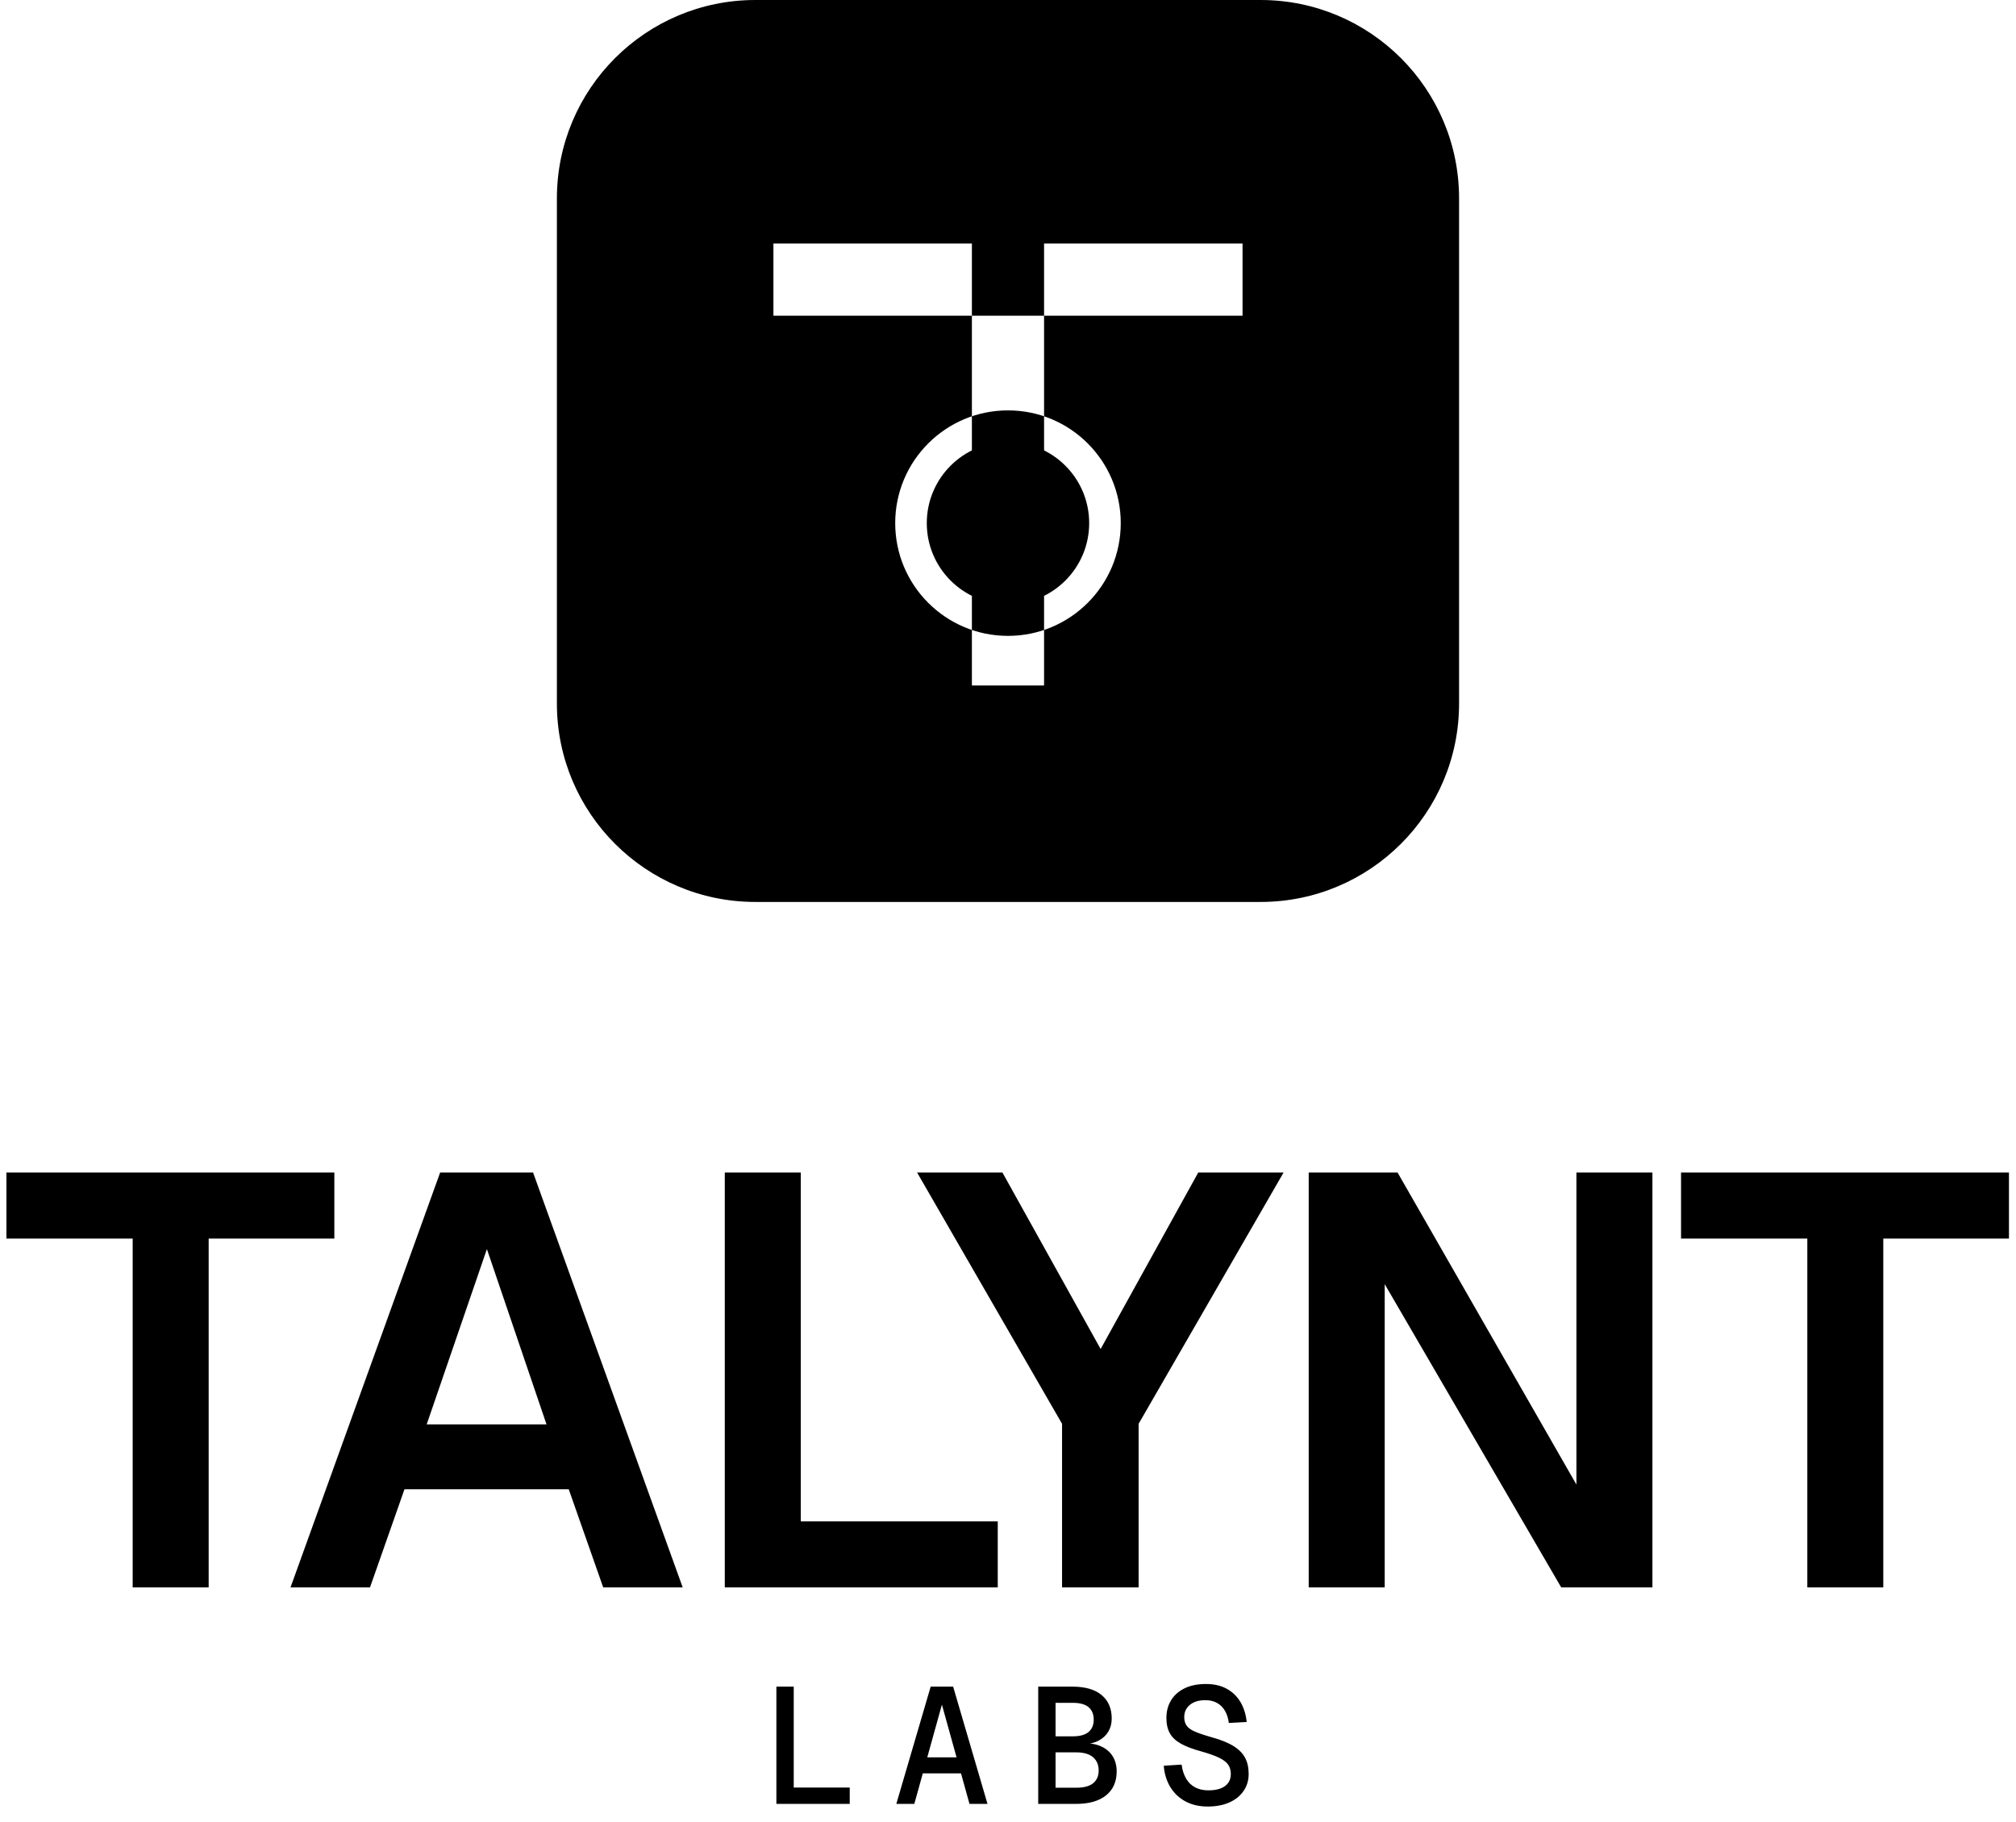
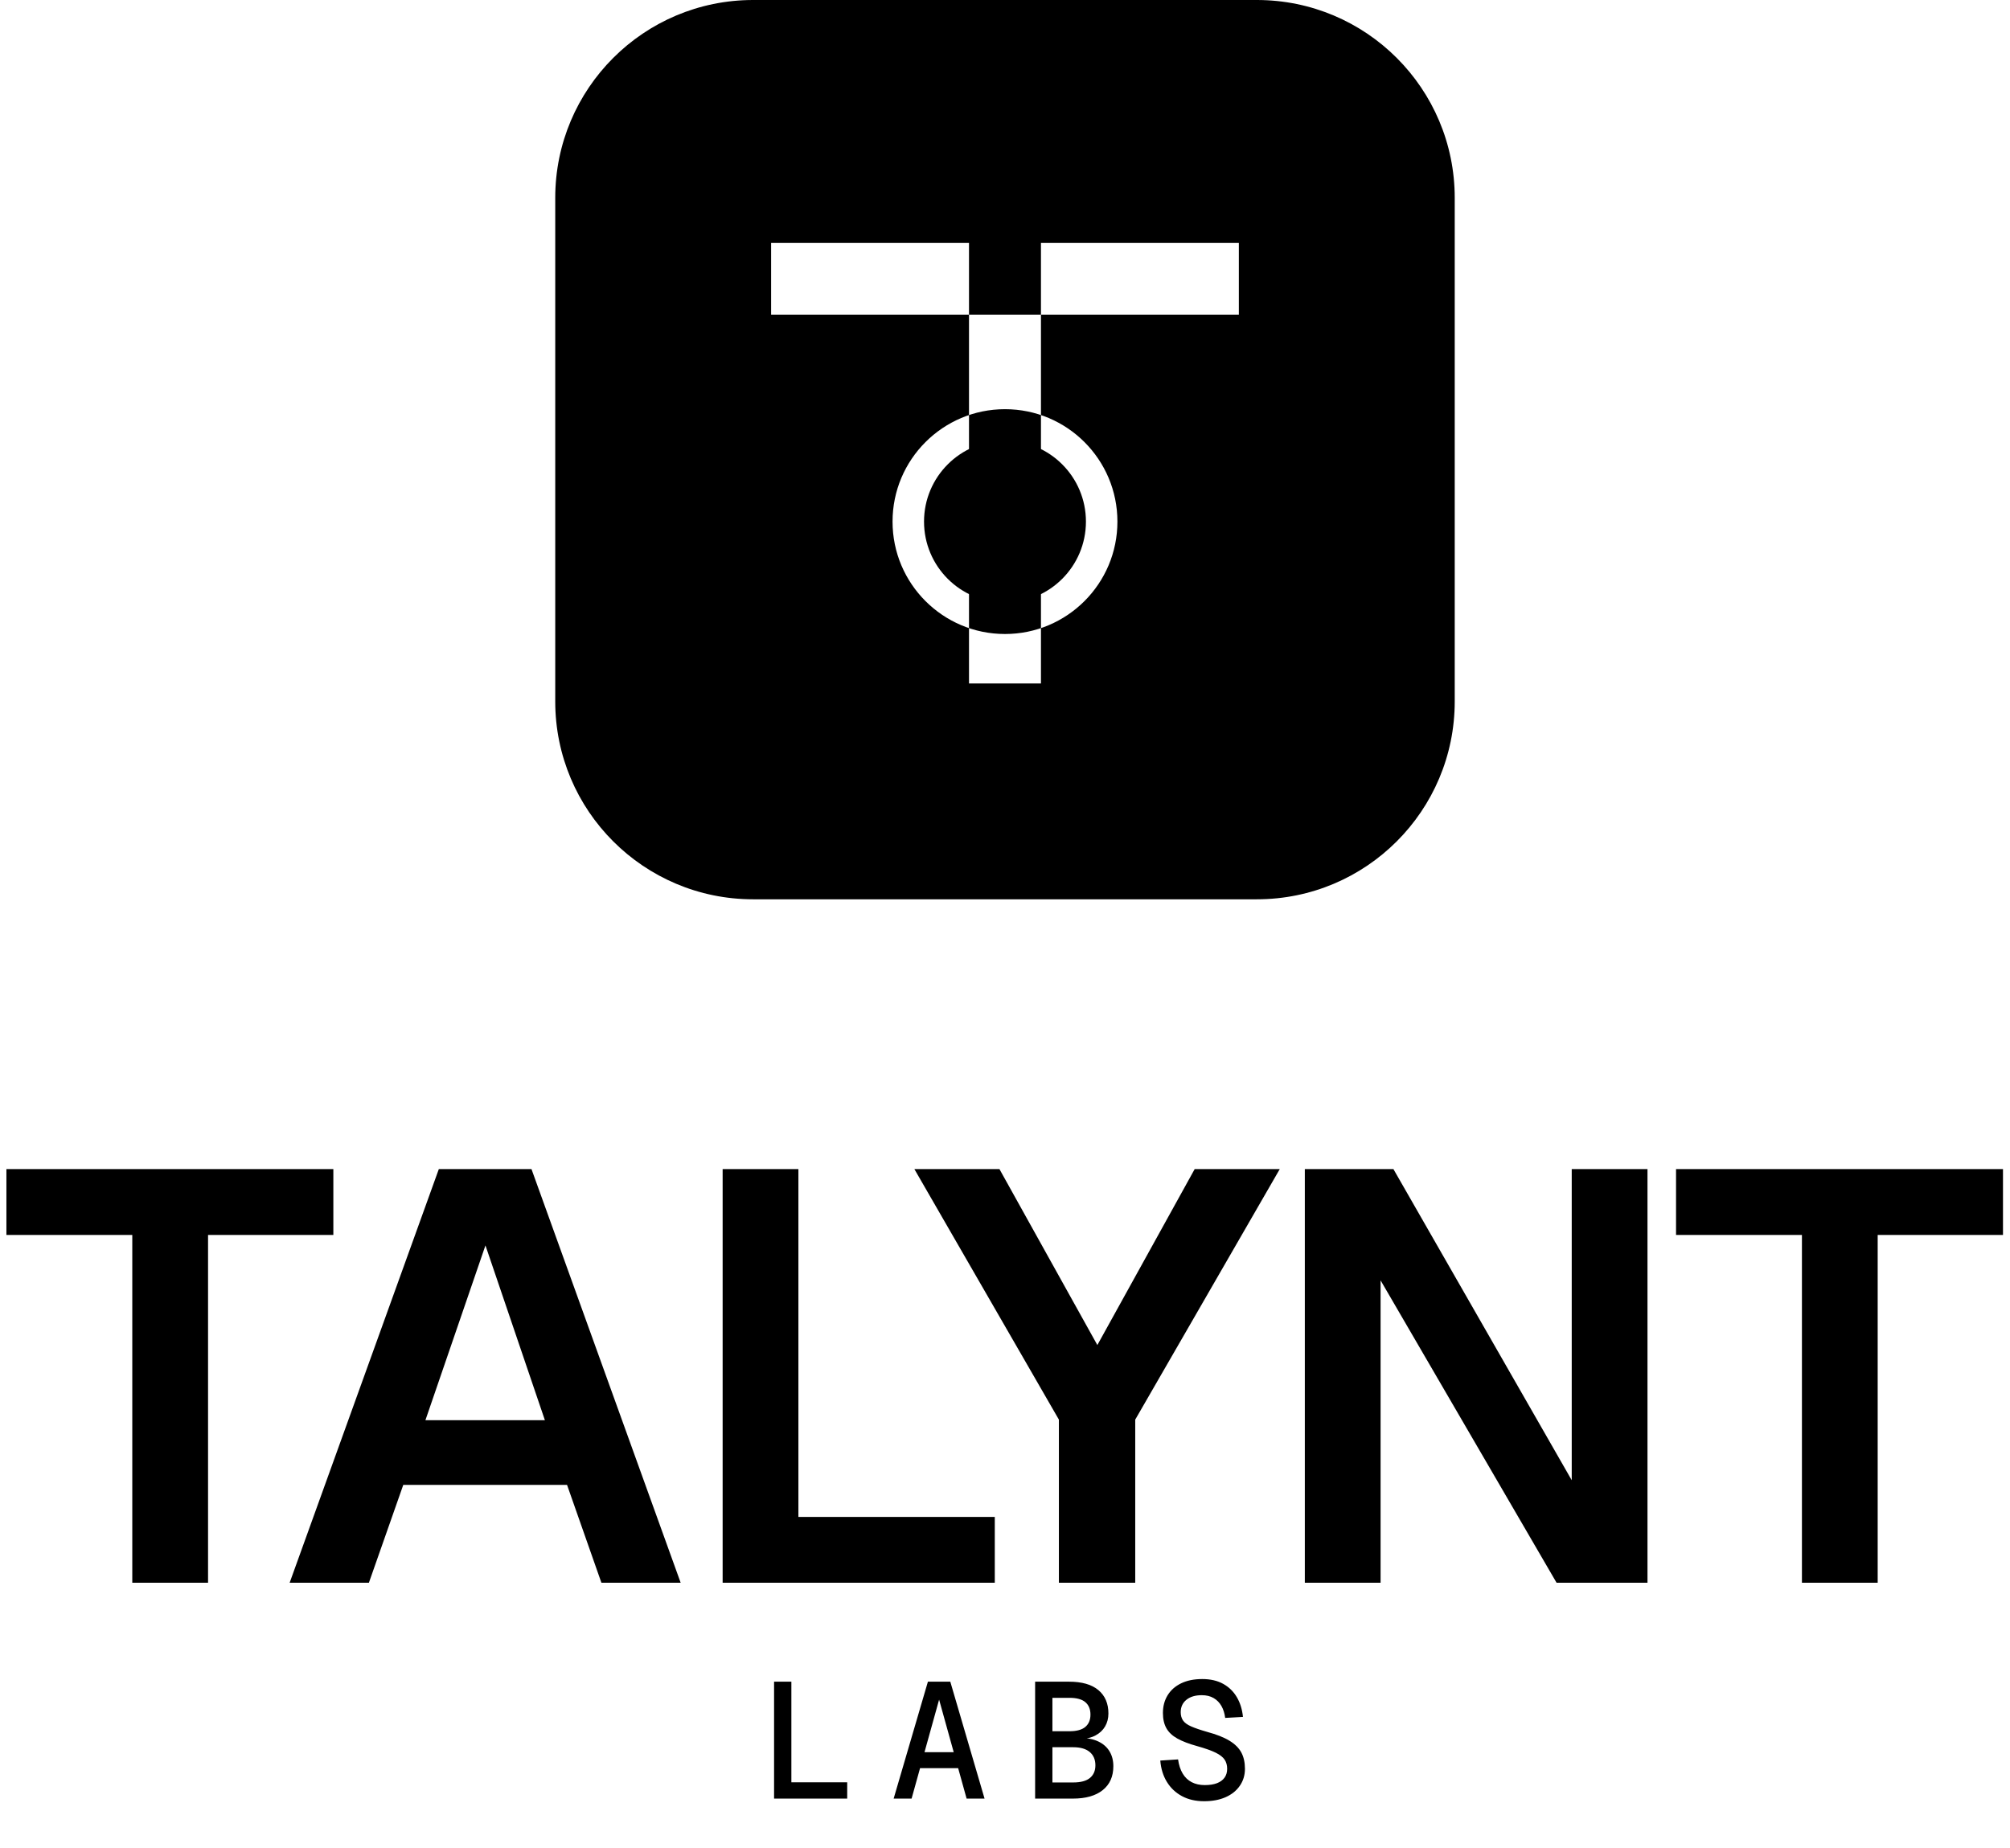
- <svg xmlns="http://www.w3.org/2000/svg" viewBox="0 0 223.46 202" width="223.46" height="202" role="img" aria-label="TALYNT LABS">
+ <svg xmlns="http://www.w3.org/2000/svg" viewBox="0 0 223.46 205.48" width="223.46" height="205.48" role="img" aria-label="TALYNT LABS">
  <path d="M83.728 0H139.728A22 22 0 0 1 161.728 22V78A22 22 0 0 1 139.728 100H83.728A22 22 0 0 1 61.728 78V22A22 22 0 0 1 83.728 0Z M85.728 27H137.728V35H85.728Z M107.728 27H115.728V76H107.728Z M99.228 58a12.5 12.5 0 1 0 25 0a12.5 12.5 0 1 0 -25 0Z" fill="currentColor" fill-rule="evenodd" />
  <circle cx="111.728" cy="58" r="9" fill="currentColor" />
  <path d="M23.460 0L14.917 0L14.917-39.231L0.723-39.231L0.723-46.657L37.589-46.657L37.589-39.231L23.460-39.231 M41.597 0L32.660 0L49.483-46.657L59.931-46.657L76.754 0L67.817 0L63.940-11.040L45.474-11.040L41.597 0M54.740-38.049L47.971-18.334L61.443-18.334 M112.174 0L81.486 0L81.486-46.657L90.029-46.657L90.029-2.629L85.363-7.426L112.174-7.426 M128.011 0L119.403 0L119.403-18.400L103.106-46.657L112.700-46.657L123.740-26.811L134.714-46.657L144.309-46.657L128.011-18.400 M155.677 0L147.134 0L147.134-46.657L157.123-46.657L177.231-11.566L177.231-46.657L185.774-46.657L185.774 0L175.523 0L155.677-34.106 M211.731 0L203.189 0L203.189-39.231L188.994-39.231L188.994-46.657L225.860-46.657L225.860-39.231L211.731-39.231" fill="currentColor" transform="translate(0 176) scale(0.98592)" />
  <path d="M10.066 0L1.820 0L1.820-13.186L3.770-13.186L3.770-0.743L2.581-1.839L10.066-1.839 M17.327 0L15.303 0L19.166-13.186L21.691-13.186L25.554 0L23.530 0L20.429-11.161L17.327 0M23.400-3.436L17.457-3.436L18.051-5.237L22.806-5.237 M35.527 0L31.256 0L31.256-13.186L35.081-13.186Q37.254-13.186 38.387-12.239Q39.520-11.291 39.520-9.601Q39.520-8.784 39.149-8.144Q38.777-7.503 38.062-7.122Q37.347-6.741 36.363-6.723L36.363-6.834Q37.570-6.834 38.396-6.435Q39.223-6.036 39.650-5.321Q40.077-4.606 40.077-3.659Q40.077-1.913 38.879-0.956Q37.681 0 35.527 0M33.206-5.794L33.206-1.820L35.546-1.820Q36.827-1.820 37.440-2.331Q38.053-2.841 38.053-3.751Q38.053-4.717 37.412-5.256Q36.771-5.794 35.546-5.794L33.206-5.794M33.206-11.366L33.206-7.596L35.119-7.596Q36.344-7.596 36.920-8.088Q37.496-8.580 37.496-9.471Q37.496-10.381 36.920-10.874Q36.344-11.366 35.119-11.366 M50.310 0.297Q48.880 0.297 47.812-0.279Q46.744-0.854 46.113-1.885Q45.481-2.916 45.370-4.290L47.376-4.420Q47.506-3.473 47.896-2.823Q48.286-2.173 48.917-1.848Q49.549-1.523 50.384-1.523Q51.201-1.523 51.759-1.736Q52.316-1.950 52.613-2.359Q52.910-2.767 52.910-3.361Q52.910-3.956 52.631-4.383Q52.353-4.810 51.629-5.172Q50.904-5.534 49.511-5.924Q48.156-6.296 47.301-6.769Q46.447-7.243 46.057-7.939Q45.667-8.636 45.667-9.657Q45.667-10.790 46.196-11.654Q46.726-12.517 47.719-13Q48.713-13.483 50.106-13.483Q51.480-13.483 52.455-12.944Q53.430-12.406 53.996-11.449Q54.563-10.493 54.693-9.211L52.687-9.100Q52.594-9.861 52.269-10.437Q51.944-11.013 51.387-11.338Q50.830-11.663 50.050-11.663Q48.954-11.663 48.314-11.143Q47.673-10.623 47.673-9.750Q47.673-9.193 47.933-8.812Q48.193-8.431 48.843-8.144Q49.493-7.856 50.663-7.521Q52.241-7.094 53.170-6.528Q54.099-5.961 54.507-5.200Q54.916-4.439 54.916-3.361Q54.916-2.284 54.340-1.449Q53.764-0.613 52.734-0.158Q51.703 0.297 50.310 0.297" fill="currentColor" transform="translate(84.263 200) scale(0.98592)" />
</svg>
